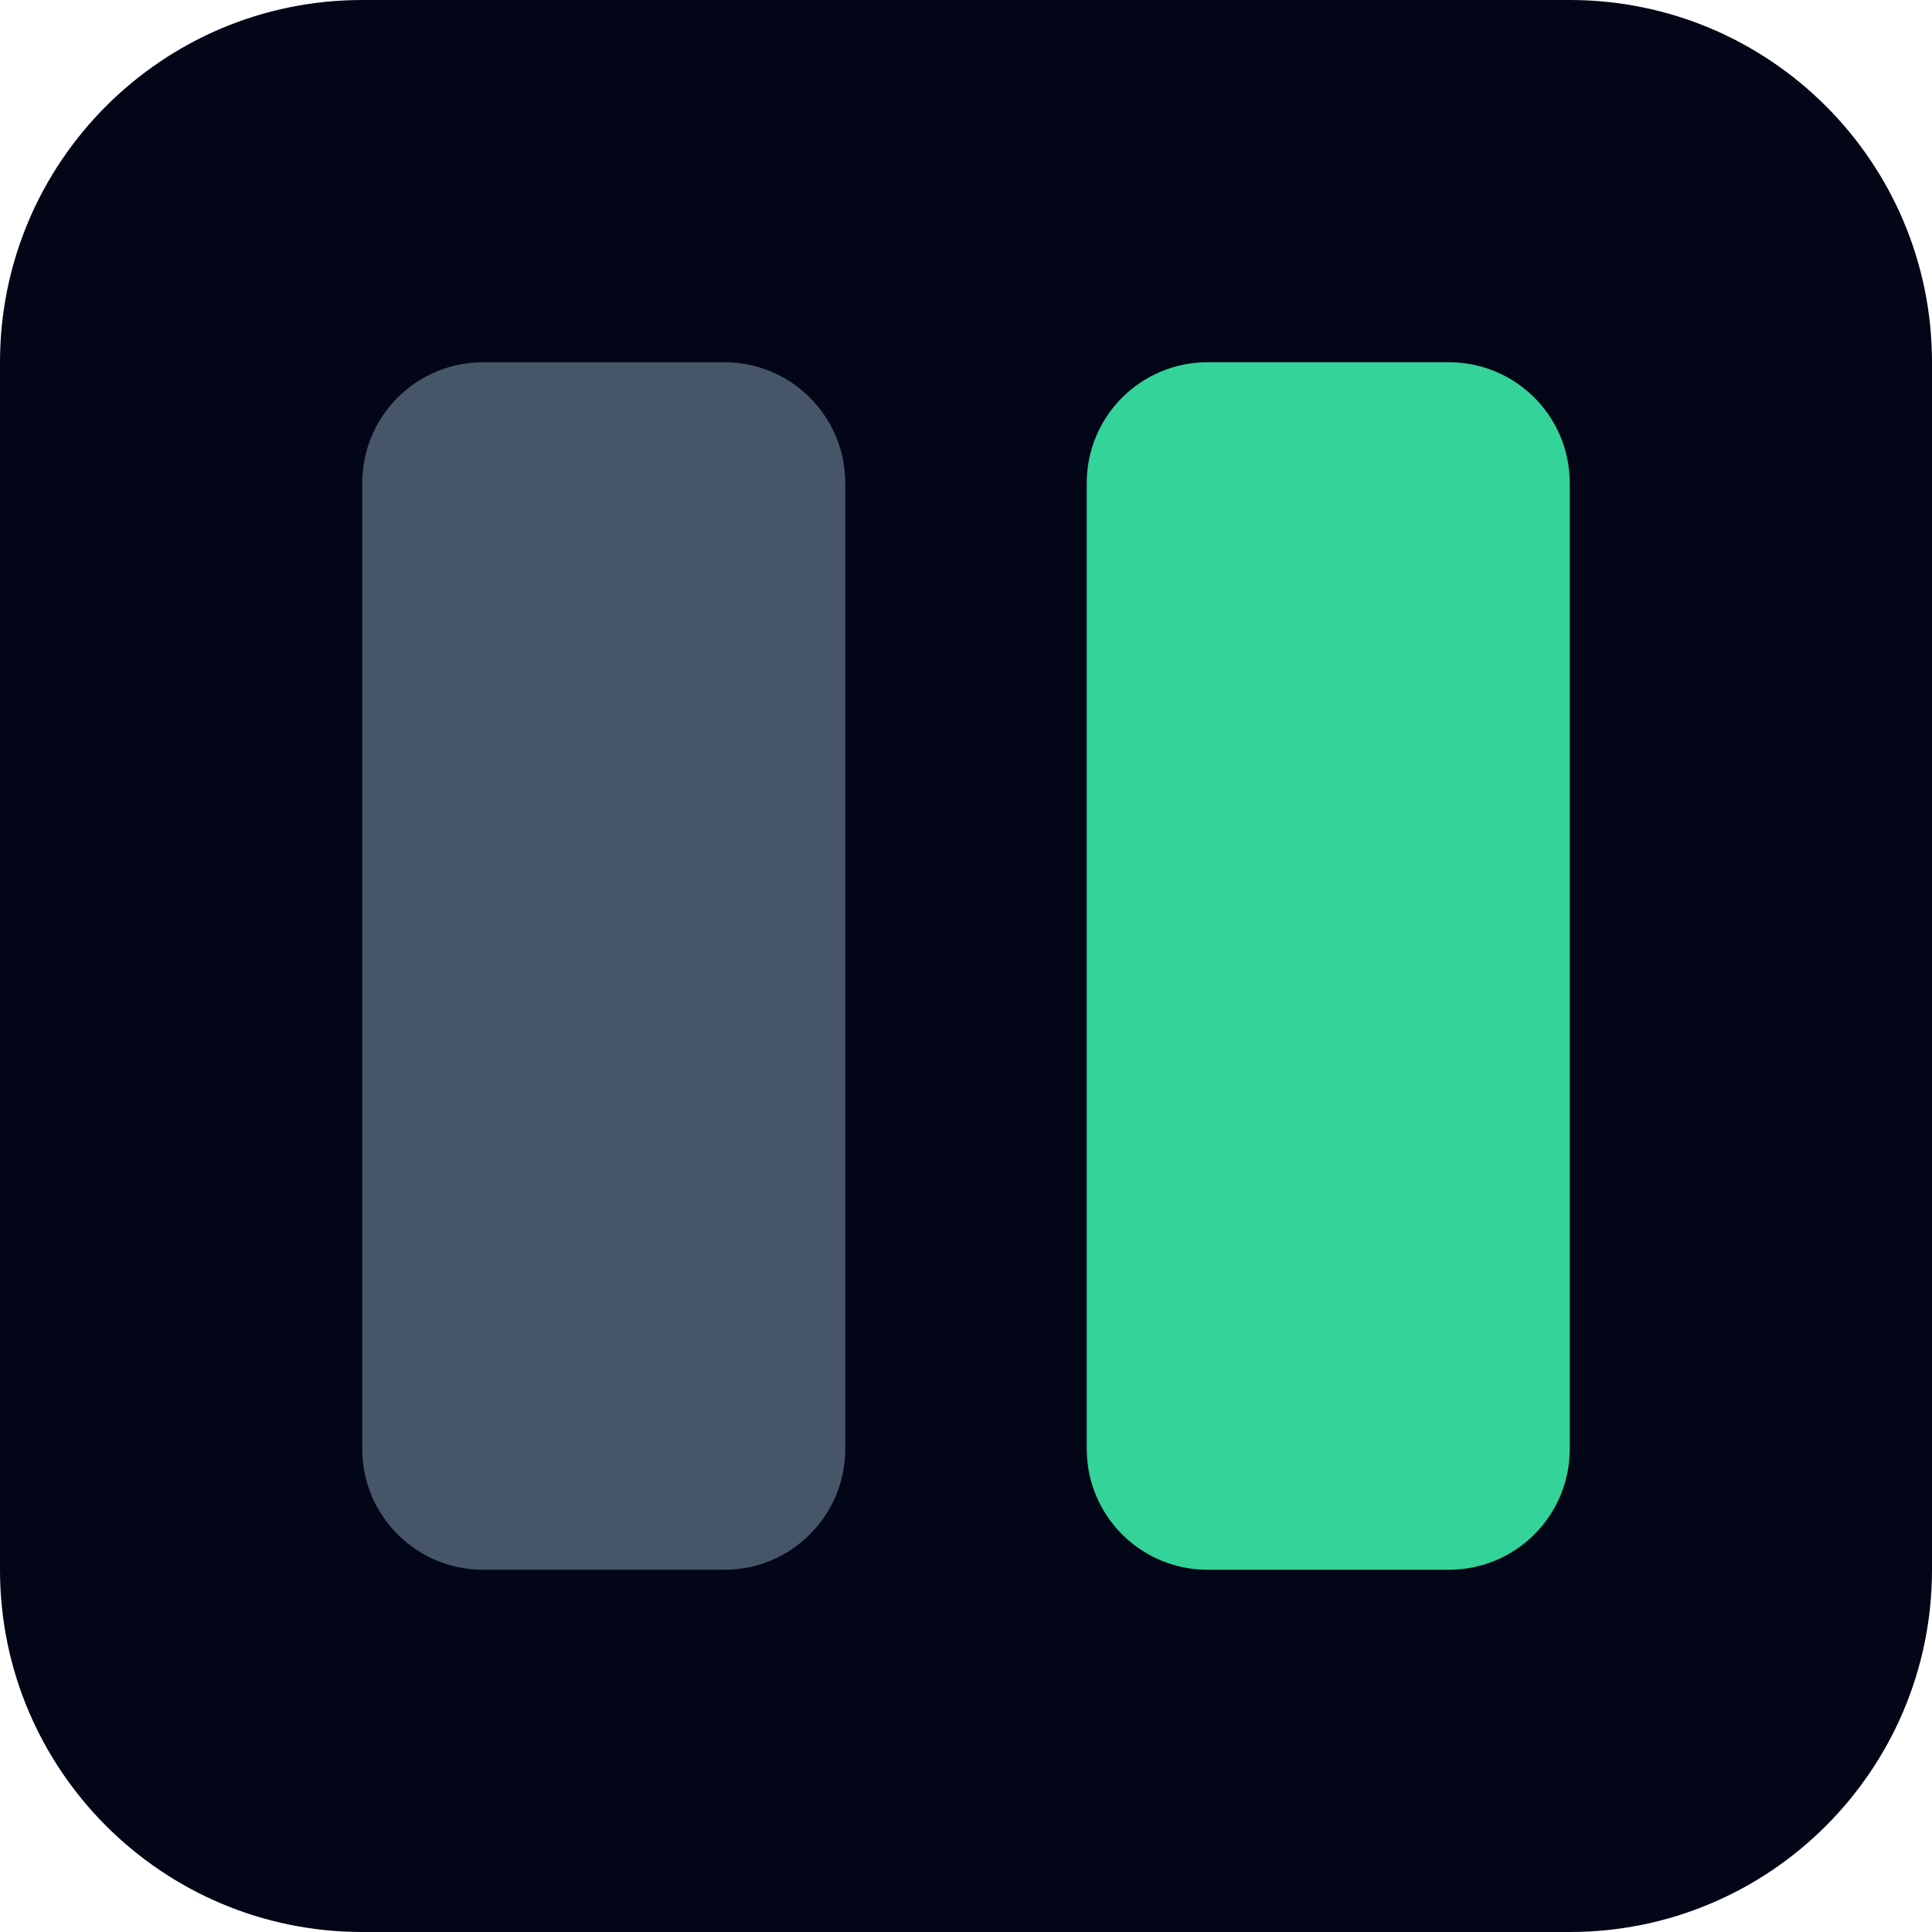
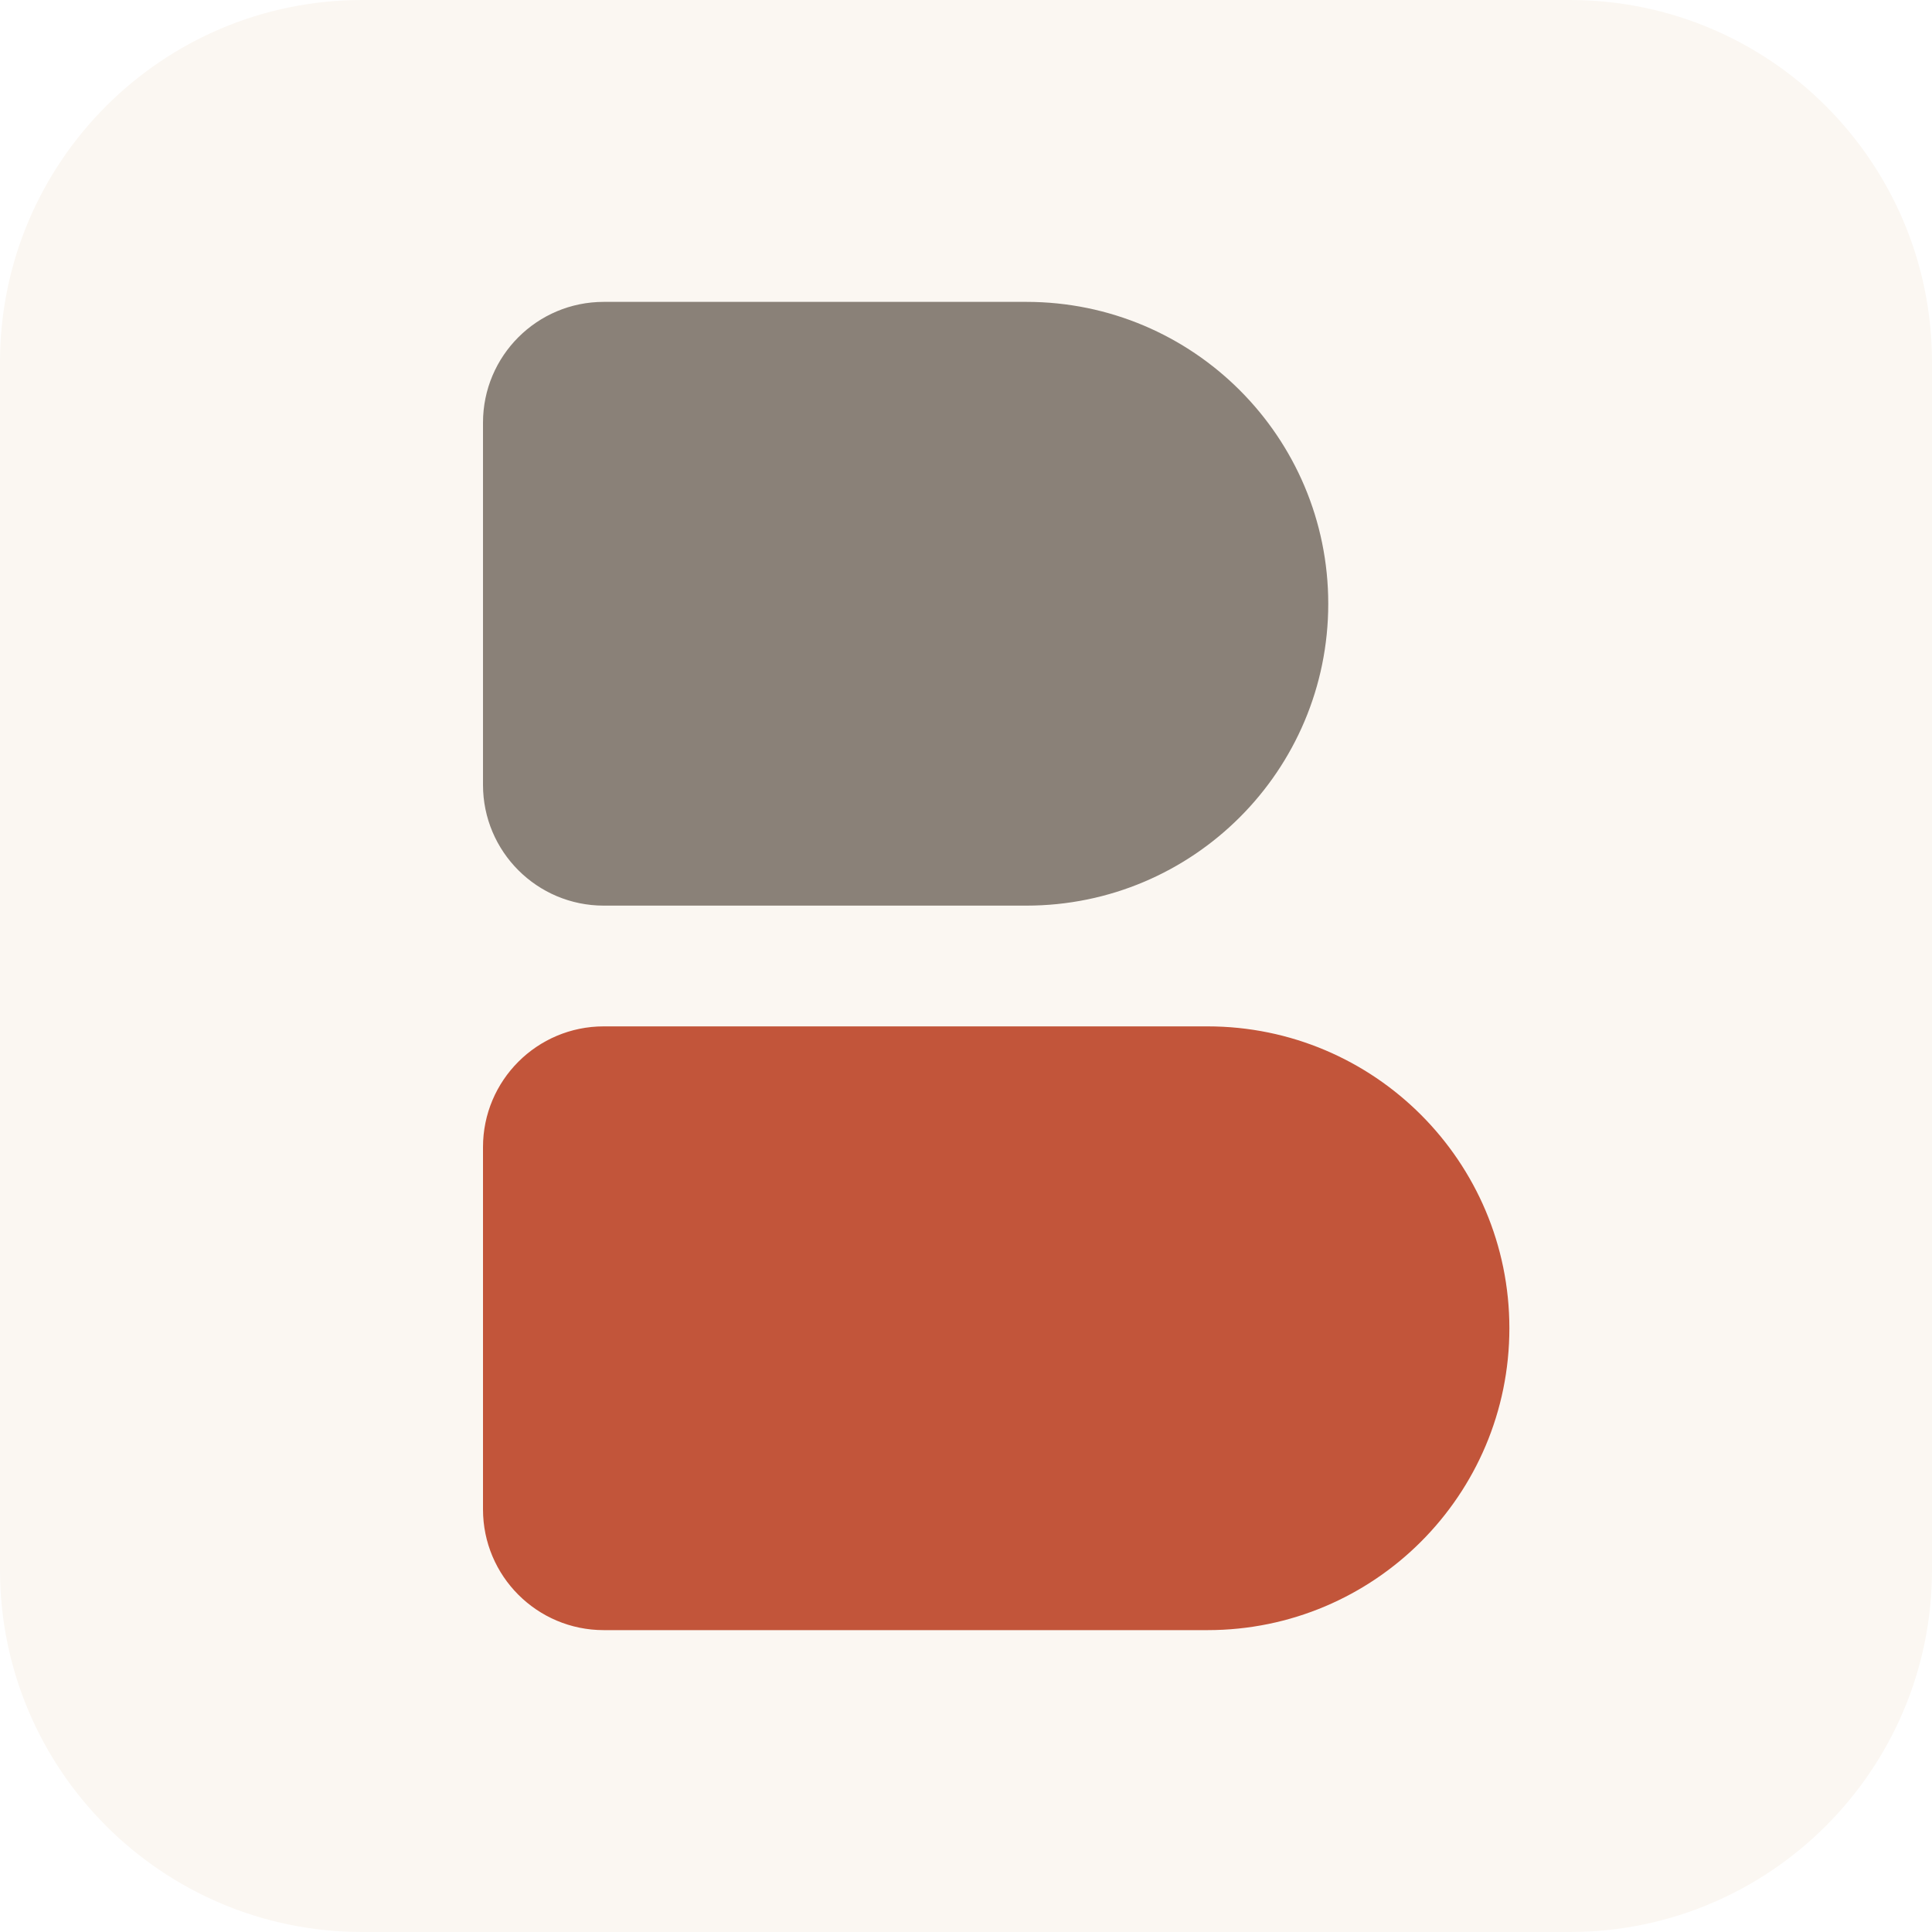
<svg xmlns="http://www.w3.org/2000/svg" viewBox="0 0 16 16" role="img" aria-label="BetterSite favicon">
-   <rect x="0" y="0" width="16" height="16" rx="3" fill="#020617" />
-   <rect x="3" y="3" width="4" height="10" rx="1" fill="#475569" />
-   <rect x="9" y="3" width="4" height="10" rx="1" fill="#34d399" />
+   <path d="M3,0 H13 A3,3 0 0 1 16,3 V13 A3,3 0 0 1 13,16 H3 A3,3 0 0 1 0,13 V3 A3,3 0 0 1 3,0 Z" fill="#fbf7f2" />
+   <path d="M5,2.5 H8.5 A2.5,2.5 0 0 1 8.5,7.5 H5 A1,1 0 0 1 4,6.5 V3.5 A1,1 0 0 1 5,2.5 Z" fill="#8a8178" />
+   <path d="M5,8.5 H10 A2.5,2.5 0 0 1 10,13.5 H5 A1,1 0 0 1 4,12.5 V9.5 A1,1 0 0 1 5,8.5 Z" fill="#c2553a" />
</svg>
